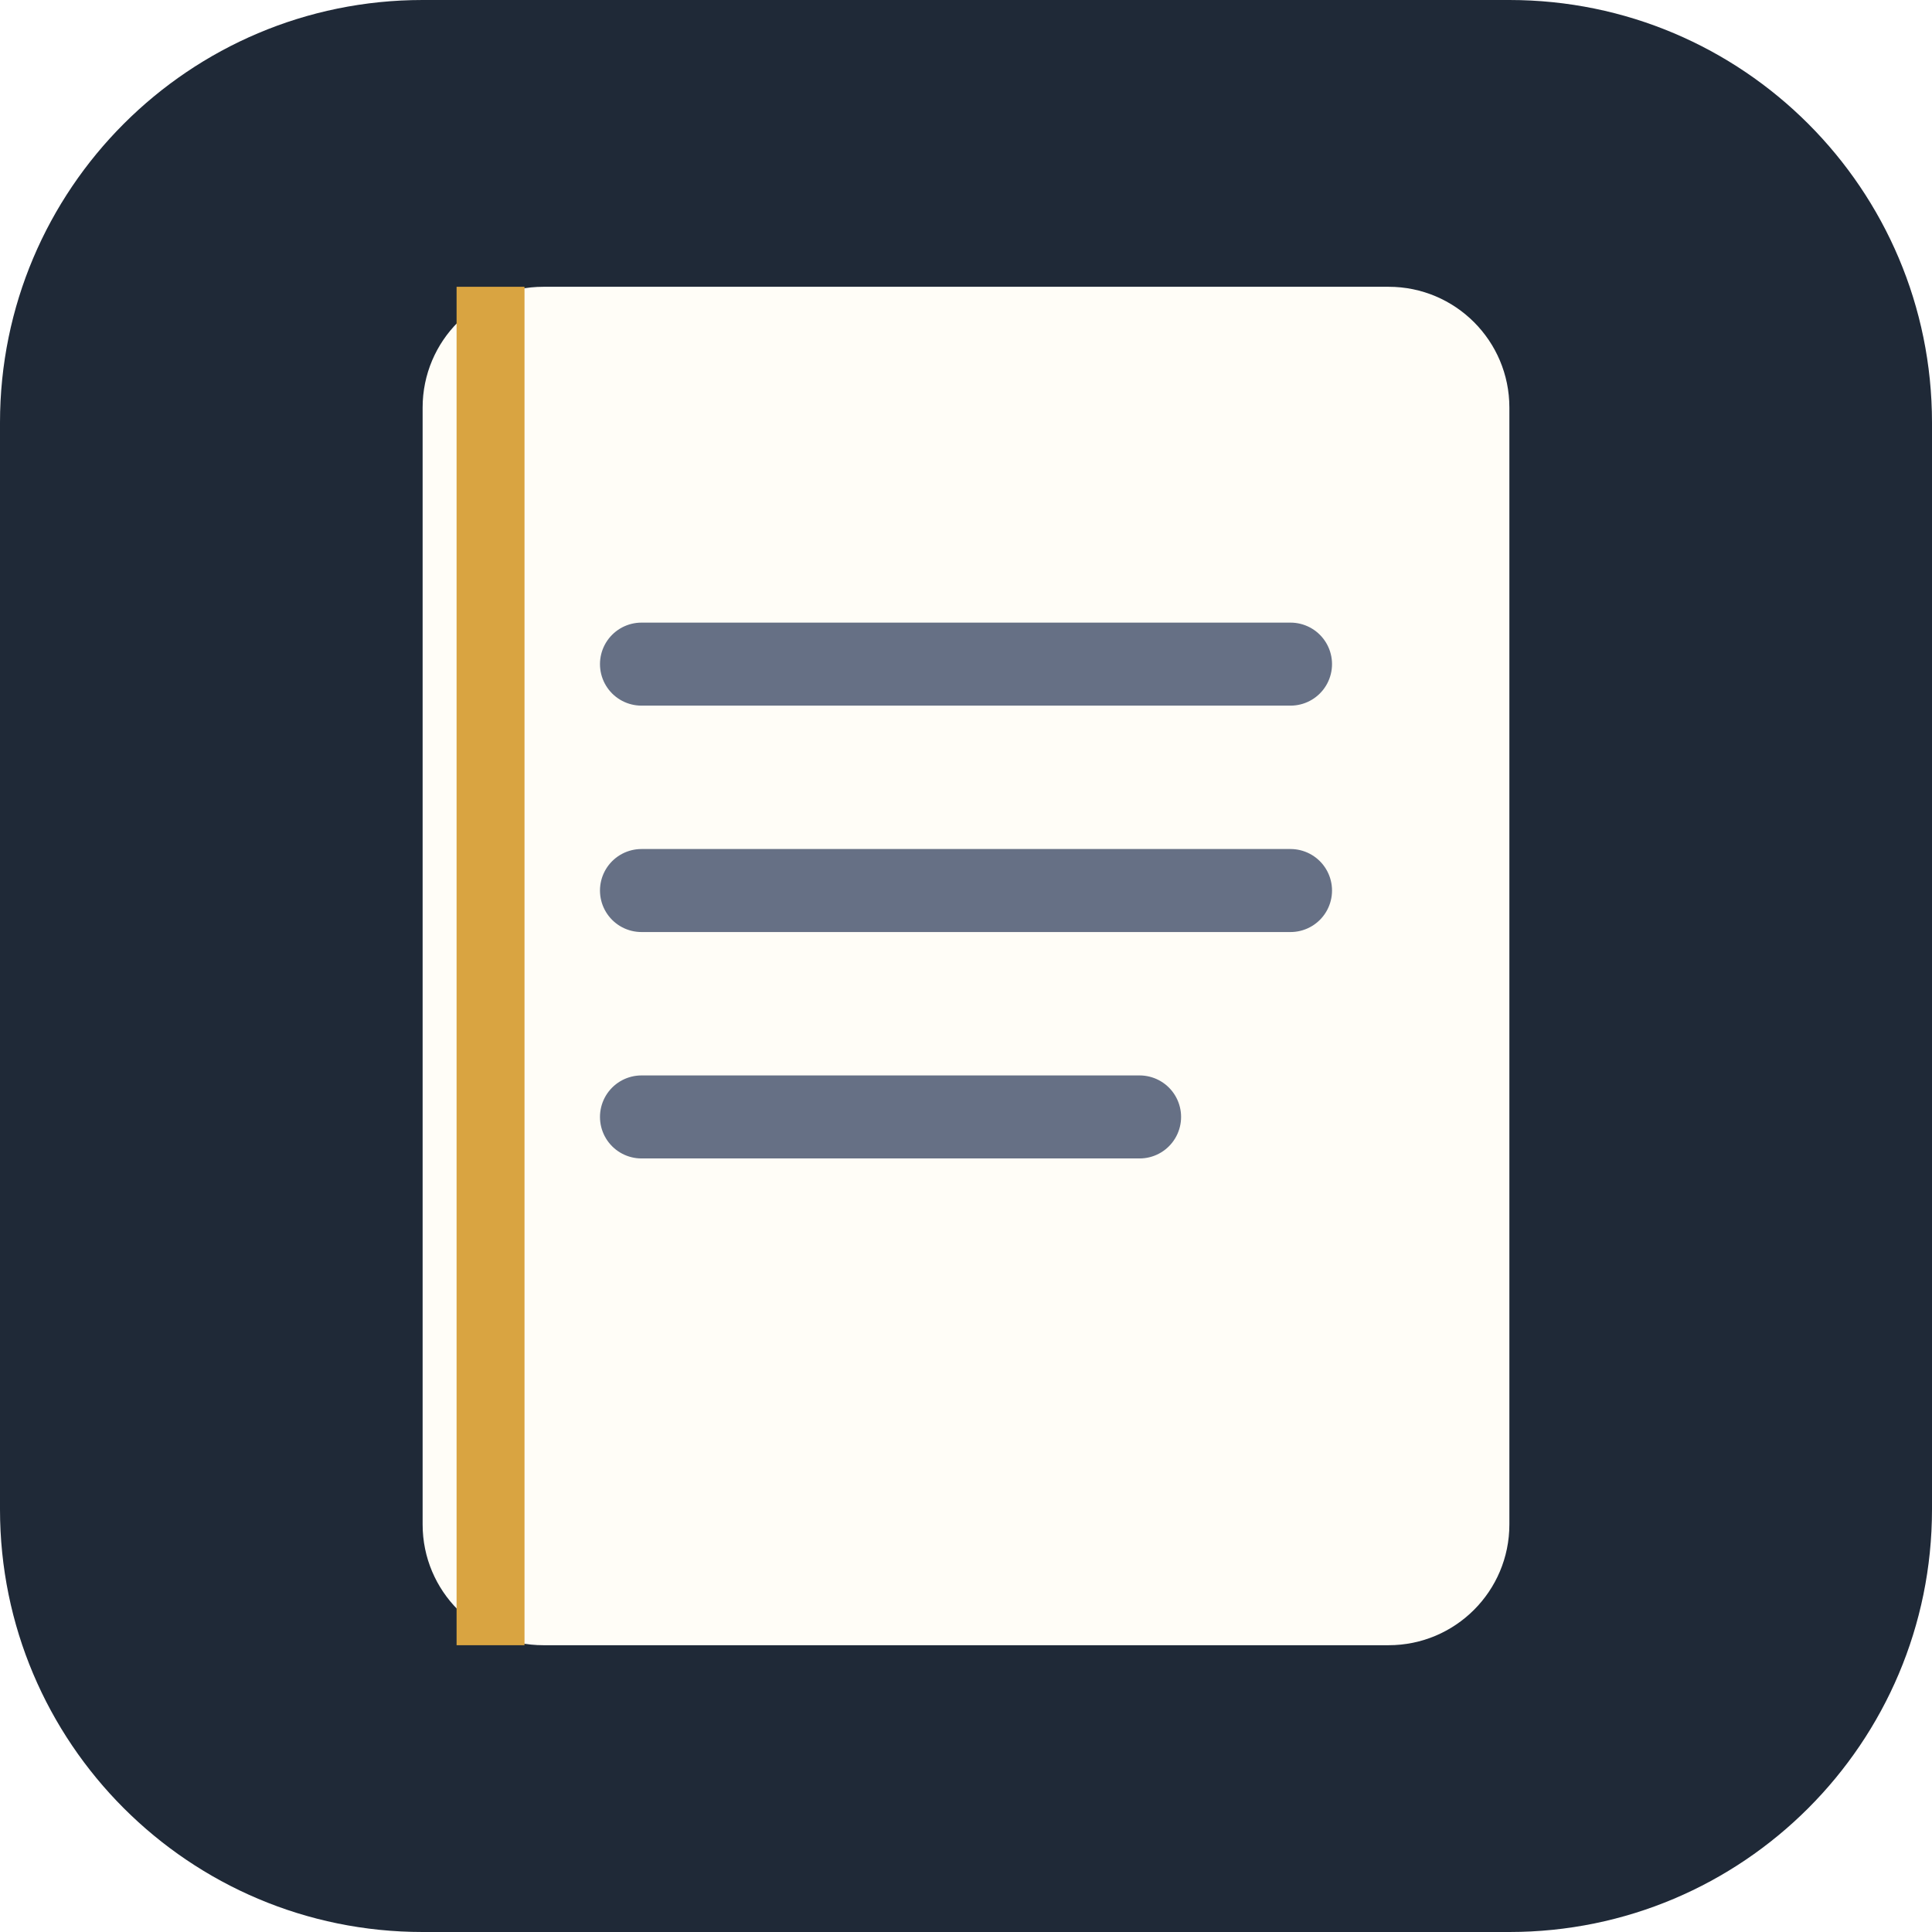
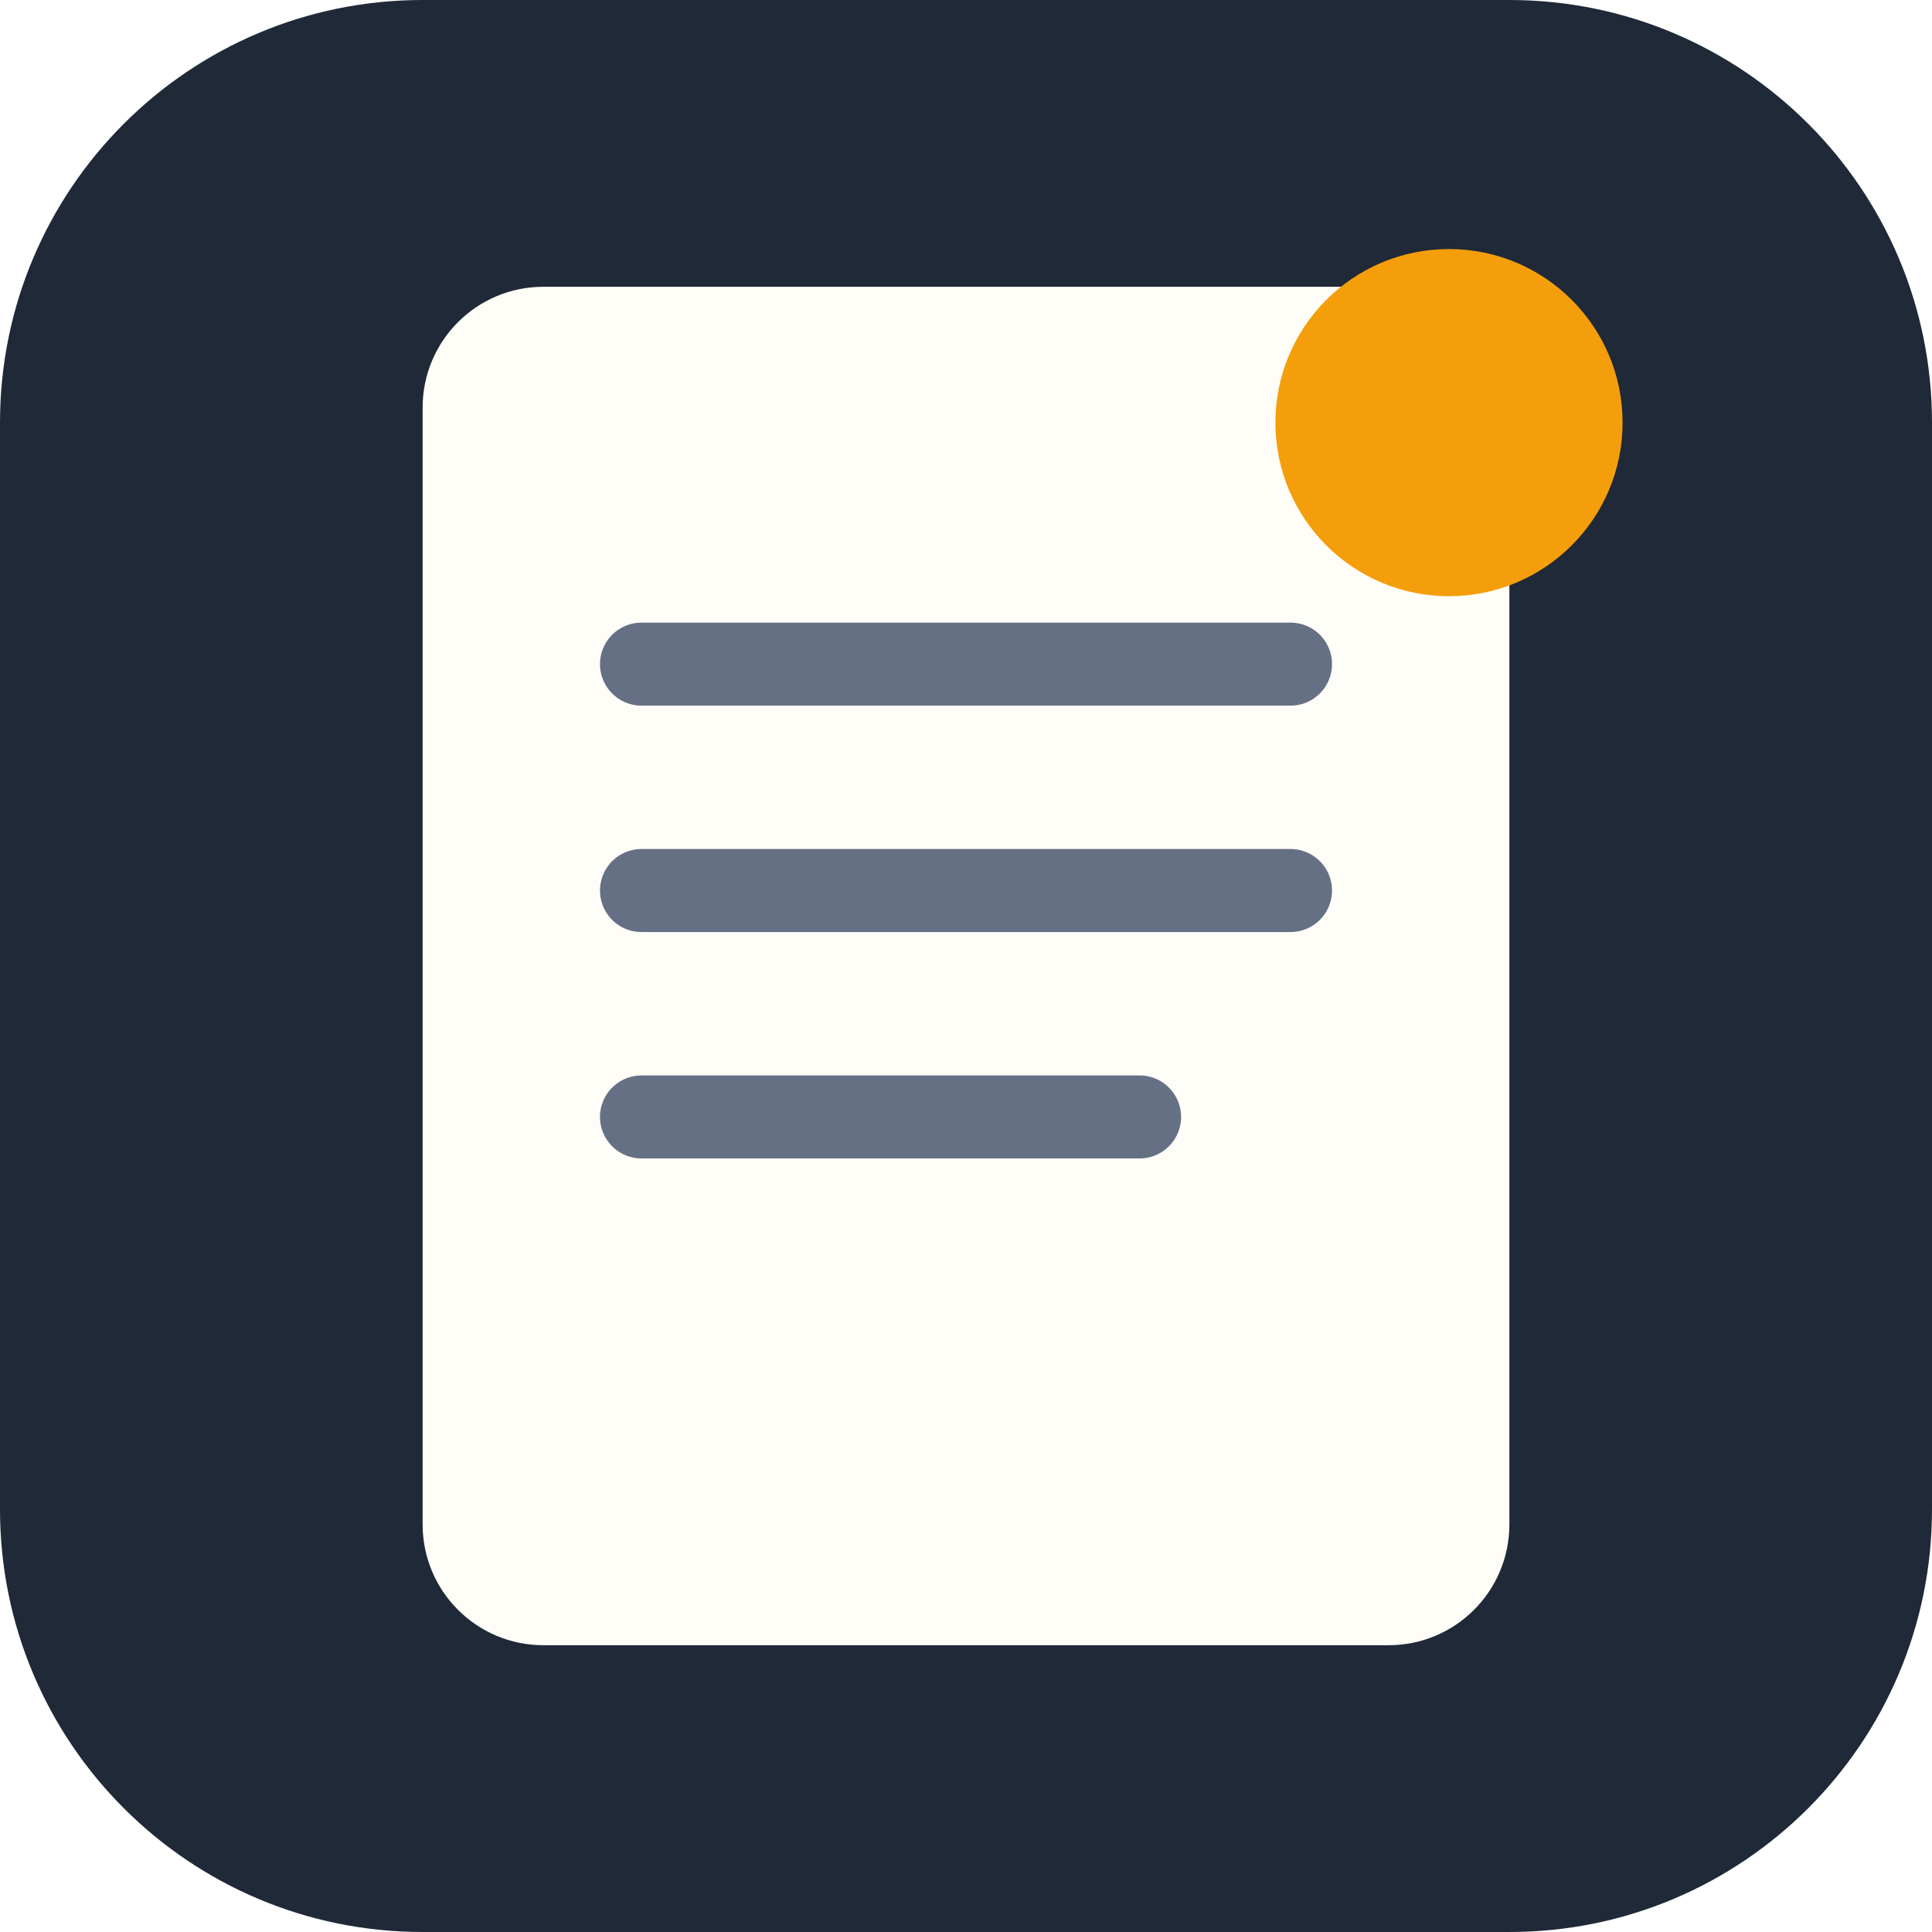
<svg xmlns="http://www.w3.org/2000/svg" viewBox="0 0 512 512">
  <rect width="512" height="512" rx="112" fill="#1f2937" />
  <rect x="112" y="76" width="288" height="360" rx="32" fill="#fffdf7" />
  <path d="M170 176h172M170 236h172M170 296h132" stroke="#667085" stroke-width="22" stroke-linecap="round" />
-   <path d="M130 76v360" stroke="#d9a441" stroke-width="18" />
+   <circle cx="384" cy="112" r="46" fill="#f59e0b" />
</svg>
